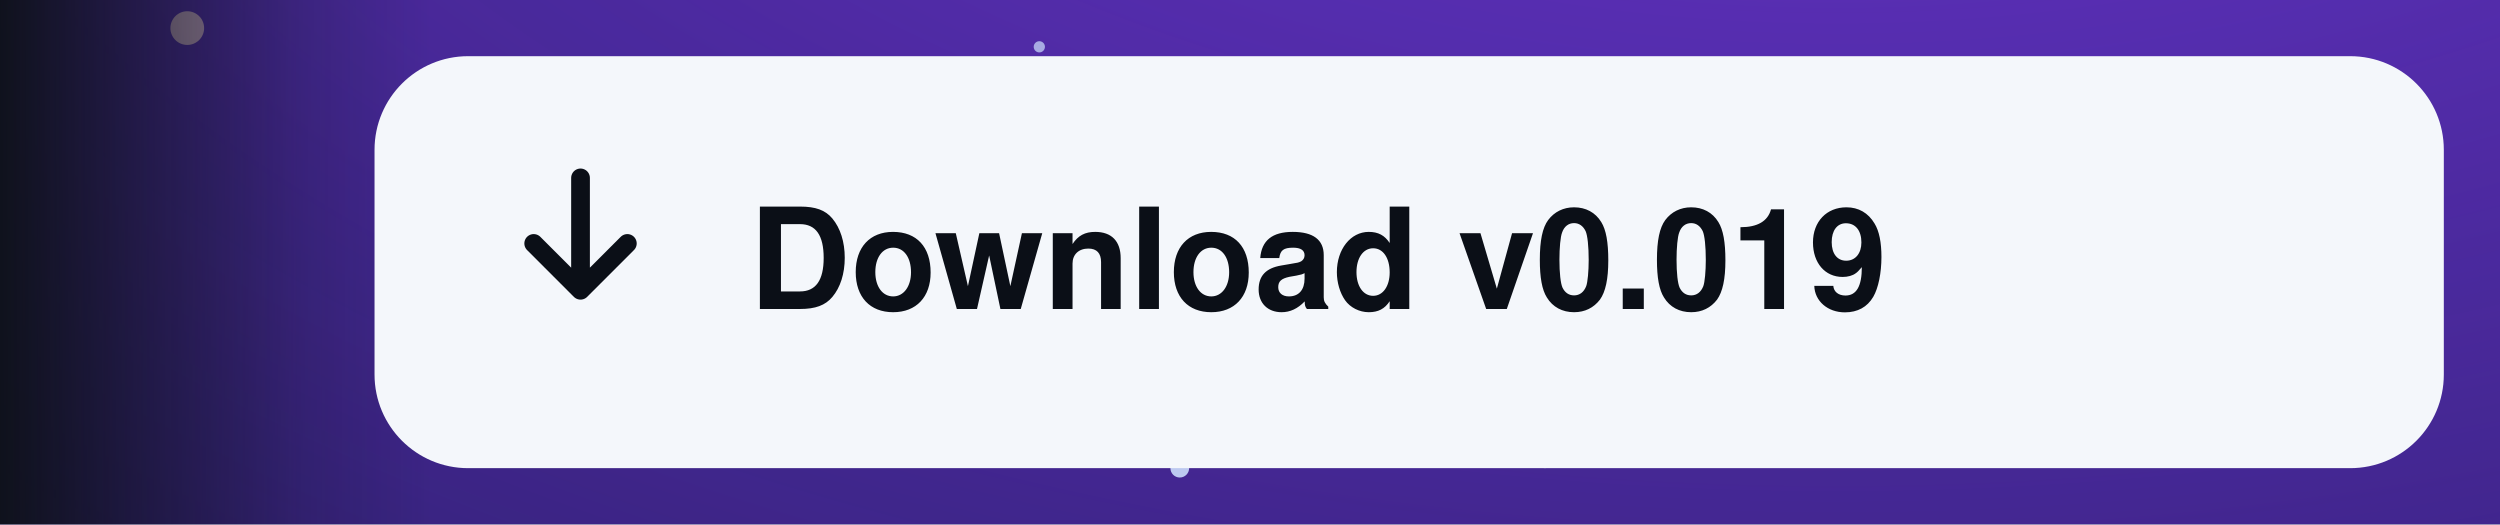
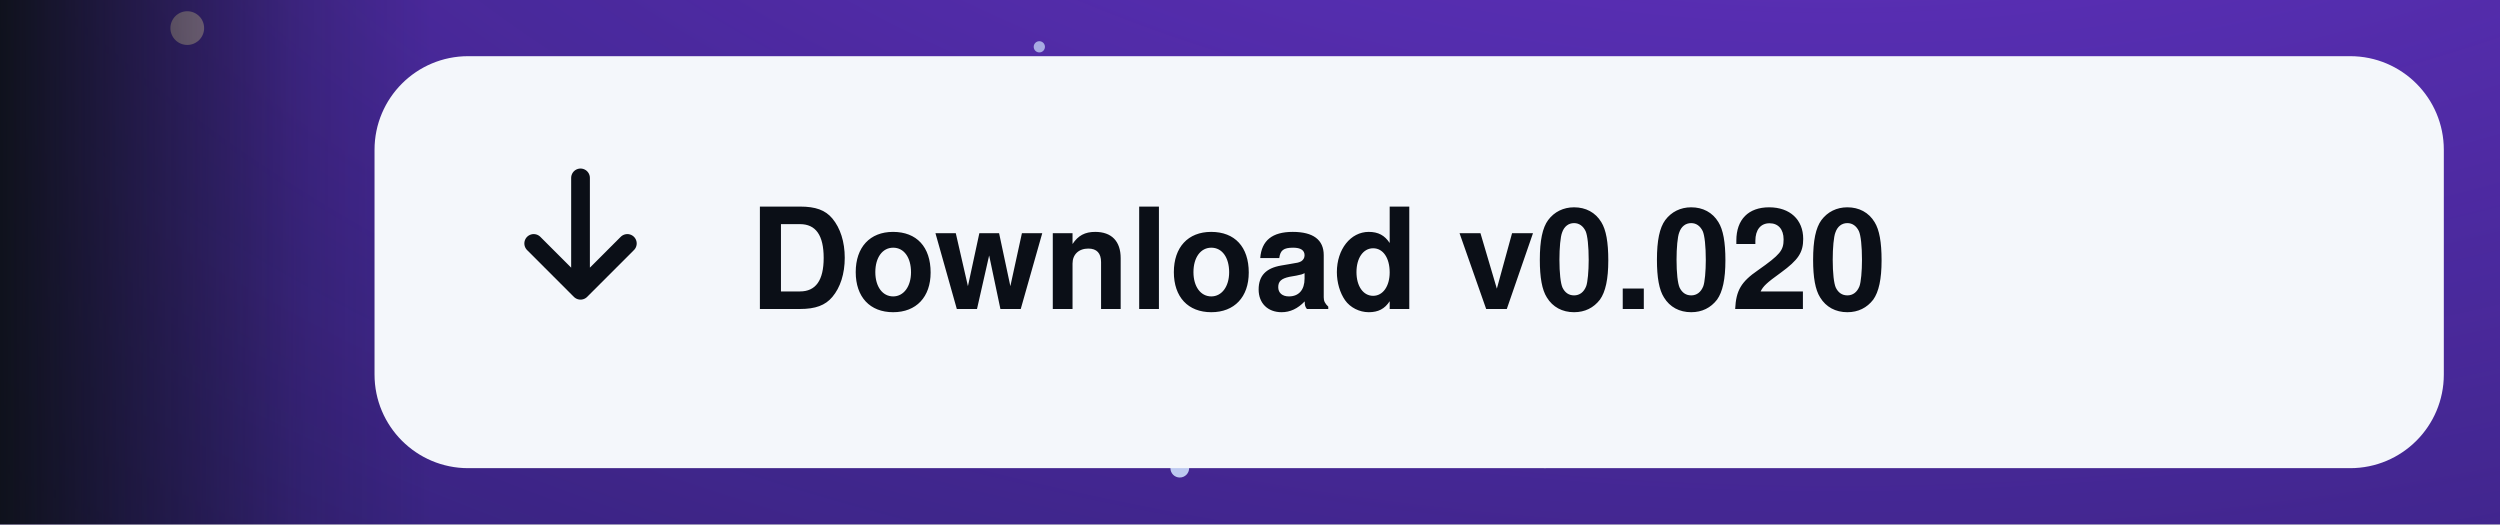
- <svg xmlns="http://www.w3.org/2000/svg" viewBox="0 0 267.0 56" width="267.0" height="56" role="img" aria-label="Download v0.019">
+ <svg xmlns="http://www.w3.org/2000/svg" viewBox="0 0 267.0 56" width="267.0" height="56" role="img" aria-label="Download v0.020">
  <defs>
    <radialGradient id="nbK">
      <stop offset="0" stop-color="#000" stop-opacity=".8" />
      <stop offset="1" stop-color="#000" stop-opacity="0" />
    </radialGradient>
    <radialGradient id="nbC">
      <stop offset="0" stop-color="#fff7e0" stop-opacity=".95" />
      <stop offset=".35" stop-color="#ffd9a0" stop-opacity=".35" />
      <stop offset="1" stop-color="#ffd9a0" stop-opacity="0" />
    </radialGradient>
    <radialGradient id="nb0d9488">
      <stop offset="0" stop-color="#0d9488" stop-opacity="1" />
      <stop offset=".55" stop-color="#0d9488" stop-opacity=".35" />
      <stop offset="1" stop-color="#0d9488" stop-opacity="0" />
    </radialGradient>
    <radialGradient id="nb1d4ed8">
      <stop offset="0" stop-color="#1d4ed8" stop-opacity="1" />
      <stop offset=".55" stop-color="#1d4ed8" stop-opacity=".35" />
      <stop offset="1" stop-color="#1d4ed8" stop-opacity="0" />
    </radialGradient>
    <radialGradient id="nb2563eb">
      <stop offset="0" stop-color="#2563eb" stop-opacity="1" />
      <stop offset=".55" stop-color="#2563eb" stop-opacity=".35" />
      <stop offset="1" stop-color="#2563eb" stop-opacity="0" />
    </radialGradient>
    <radialGradient id="nb6d28d9">
      <stop offset="0" stop-color="#6d28d9" stop-opacity="1" />
      <stop offset=".55" stop-color="#6d28d9" stop-opacity=".35" />
      <stop offset="1" stop-color="#6d28d9" stop-opacity="0" />
    </radialGradient>
    <radialGradient id="nb7c3aed">
      <stop offset="0" stop-color="#7c3aed" stop-opacity="1" />
      <stop offset=".55" stop-color="#7c3aed" stop-opacity=".35" />
      <stop offset="1" stop-color="#7c3aed" stop-opacity="0" />
    </radialGradient>
    <radialGradient id="nbbe185d">
      <stop offset="0" stop-color="#be185d" stop-opacity="1" />
      <stop offset=".55" stop-color="#be185d" stop-opacity=".35" />
      <stop offset="1" stop-color="#be185d" stop-opacity="0" />
    </radialGradient>
    <radialGradient id="nbdb2777">
      <stop offset="0" stop-color="#db2777" stop-opacity="1" />
      <stop offset=".55" stop-color="#db2777" stop-opacity=".35" />
      <stop offset="1" stop-color="#db2777" stop-opacity="0" />
    </radialGradient>
    <linearGradient id="bg_hbar" x1="0" y1="0" x2="0" y2="1">
      <stop offset="0" stop-color="#22d3ee" />
      <stop offset="1" stop-color="#8b5cf6" />
    </linearGradient>
    <clipPath id="bg_clip">
      <path d="M0 0 H267.0 V56 H0 V0 Z" />
    </clipPath>
  </defs>
  <style>@keyframes da{to{transform:translate(60px,26px)}}@keyframes db{to{transform:translate(-70px,34px)}}@keyframes dc{to{transform:translate(44px,-46px)}}.t0{animation:tw 2.6s ease-in-out infinite}.t3{animation:tw 8s ease-in-out infinite;animation-delay:-5s}.t1{animation:tw 4.5s ease-in-out infinite;animation-delay:-1.2s}.t2{animation:tw 6s ease-in-out infinite;animation-delay:-3s}@keyframes tw{50%{opacity:.15}}.shs{animation:shs 11s linear infinite}@keyframes shs{0%,80%{transform:translate(0,0);opacity:0}82%{opacity:1}94%{transform:translate(300px,140px);opacity:0}100%{opacity:0}}.t{font-family:-apple-system,"Segoe UI",Helvetica,Arial,sans-serif}.mo{font-family:ui-monospace,SFMono-Regular,Consolas,Menlo,monospace}@media (prefers-reduced-motion:reduce){*{animation:none!important}}</style>
  <path d="M0 0 H267.0 V56 H0 V0 Z" fill="#0c1438" />
  <g clip-path="url(#bg_clip)">
    <g class="da">
      <ellipse cx="197" cy="-55" rx="591" ry="310" fill="url(#nb7c3aed)" opacity="0.853" />
    </g>
    <circle cx="87" cy="27" r="1.8" fill="#cfe3ff" opacity="0.89" class="t2" />
    <circle cx="114" cy="47" r="0.8" fill="#ffe9c4" opacity="0.82" class="t3" />
    <circle cx="165" cy="49" r="1.0" fill="#cfe3ff" opacity="0.68" />
    <circle cx="20" cy="3" r="1.8" fill="#ffe9c4" opacity="0.52" />
    <circle cx="118" cy="29" r="1.3" fill="#e9d5ff" opacity="0.91" class="t1" />
    <circle cx="132" cy="36" r="0.6" fill="#ffffff" opacity="0.87" class="t2" />
    <circle cx="118" cy="10" r="1.3" fill="#ffffff" opacity="0.99" class="t2" />
    <circle cx="126" cy="50" r="1.0" fill="#cfe3ff" opacity="0.86" class="t3" />
    <circle cx="111" cy="5" r="0.6" fill="#cfe3ff" opacity="0.69" />
    <circle cx="197" cy="34" r="0.8" fill="#ffffff" opacity="0.83" class="t2" />
  </g>
  <defs>
    <linearGradient id="fdl" gradientUnits="userSpaceOnUse" x1="0" x2="46">
      <stop offset="0" stop-color="#0d1117" stop-opacity="0.95" />
      <stop offset="0.35" stop-color="#0d1117" stop-opacity="0.55" />
      <stop offset="0.7" stop-color="#0d1117" stop-opacity="0.18" />
      <stop offset="1" stop-color="#0d1117" stop-opacity="0" />
    </linearGradient>
    <linearGradient id="fdr" gradientUnits="userSpaceOnUse" x1="1000" x2="954">
      <stop offset="0" stop-color="#0d1117" stop-opacity="0.95" />
      <stop offset="0.35" stop-color="#0d1117" stop-opacity="0.55" />
      <stop offset="0.7" stop-color="#0d1117" stop-opacity="0.18" />
      <stop offset="1" stop-color="#0d1117" stop-opacity="0" />
    </linearGradient>
  </defs>
  <rect x="0" width="46" height="56" fill="url(#fdl)" />
  <rect x="40.0" y="6" width="221.0" height="44" rx="10" fill="#f4f7fb" />
  <path d="M62.0 19 v12 m-5 -5 l5 5 l5 -5" fill="none" stroke="#0b0f17" stroke-width="2" stroke-linecap="round" stroke-linejoin="round" />
-   <text x="80.0" y="33" class="t" font-size="15" font-weight="600" fill="#0b0f17" textLength="118.1" lengthAdjust="spacingAndGlyphs">Download v0.019</text>
+   <text x="80.0" y="33" class="t" font-size="15" font-weight="600" fill="#0b0f17" textLength="118.1" lengthAdjust="spacingAndGlyphs">Download v0.020</text>
</svg>
